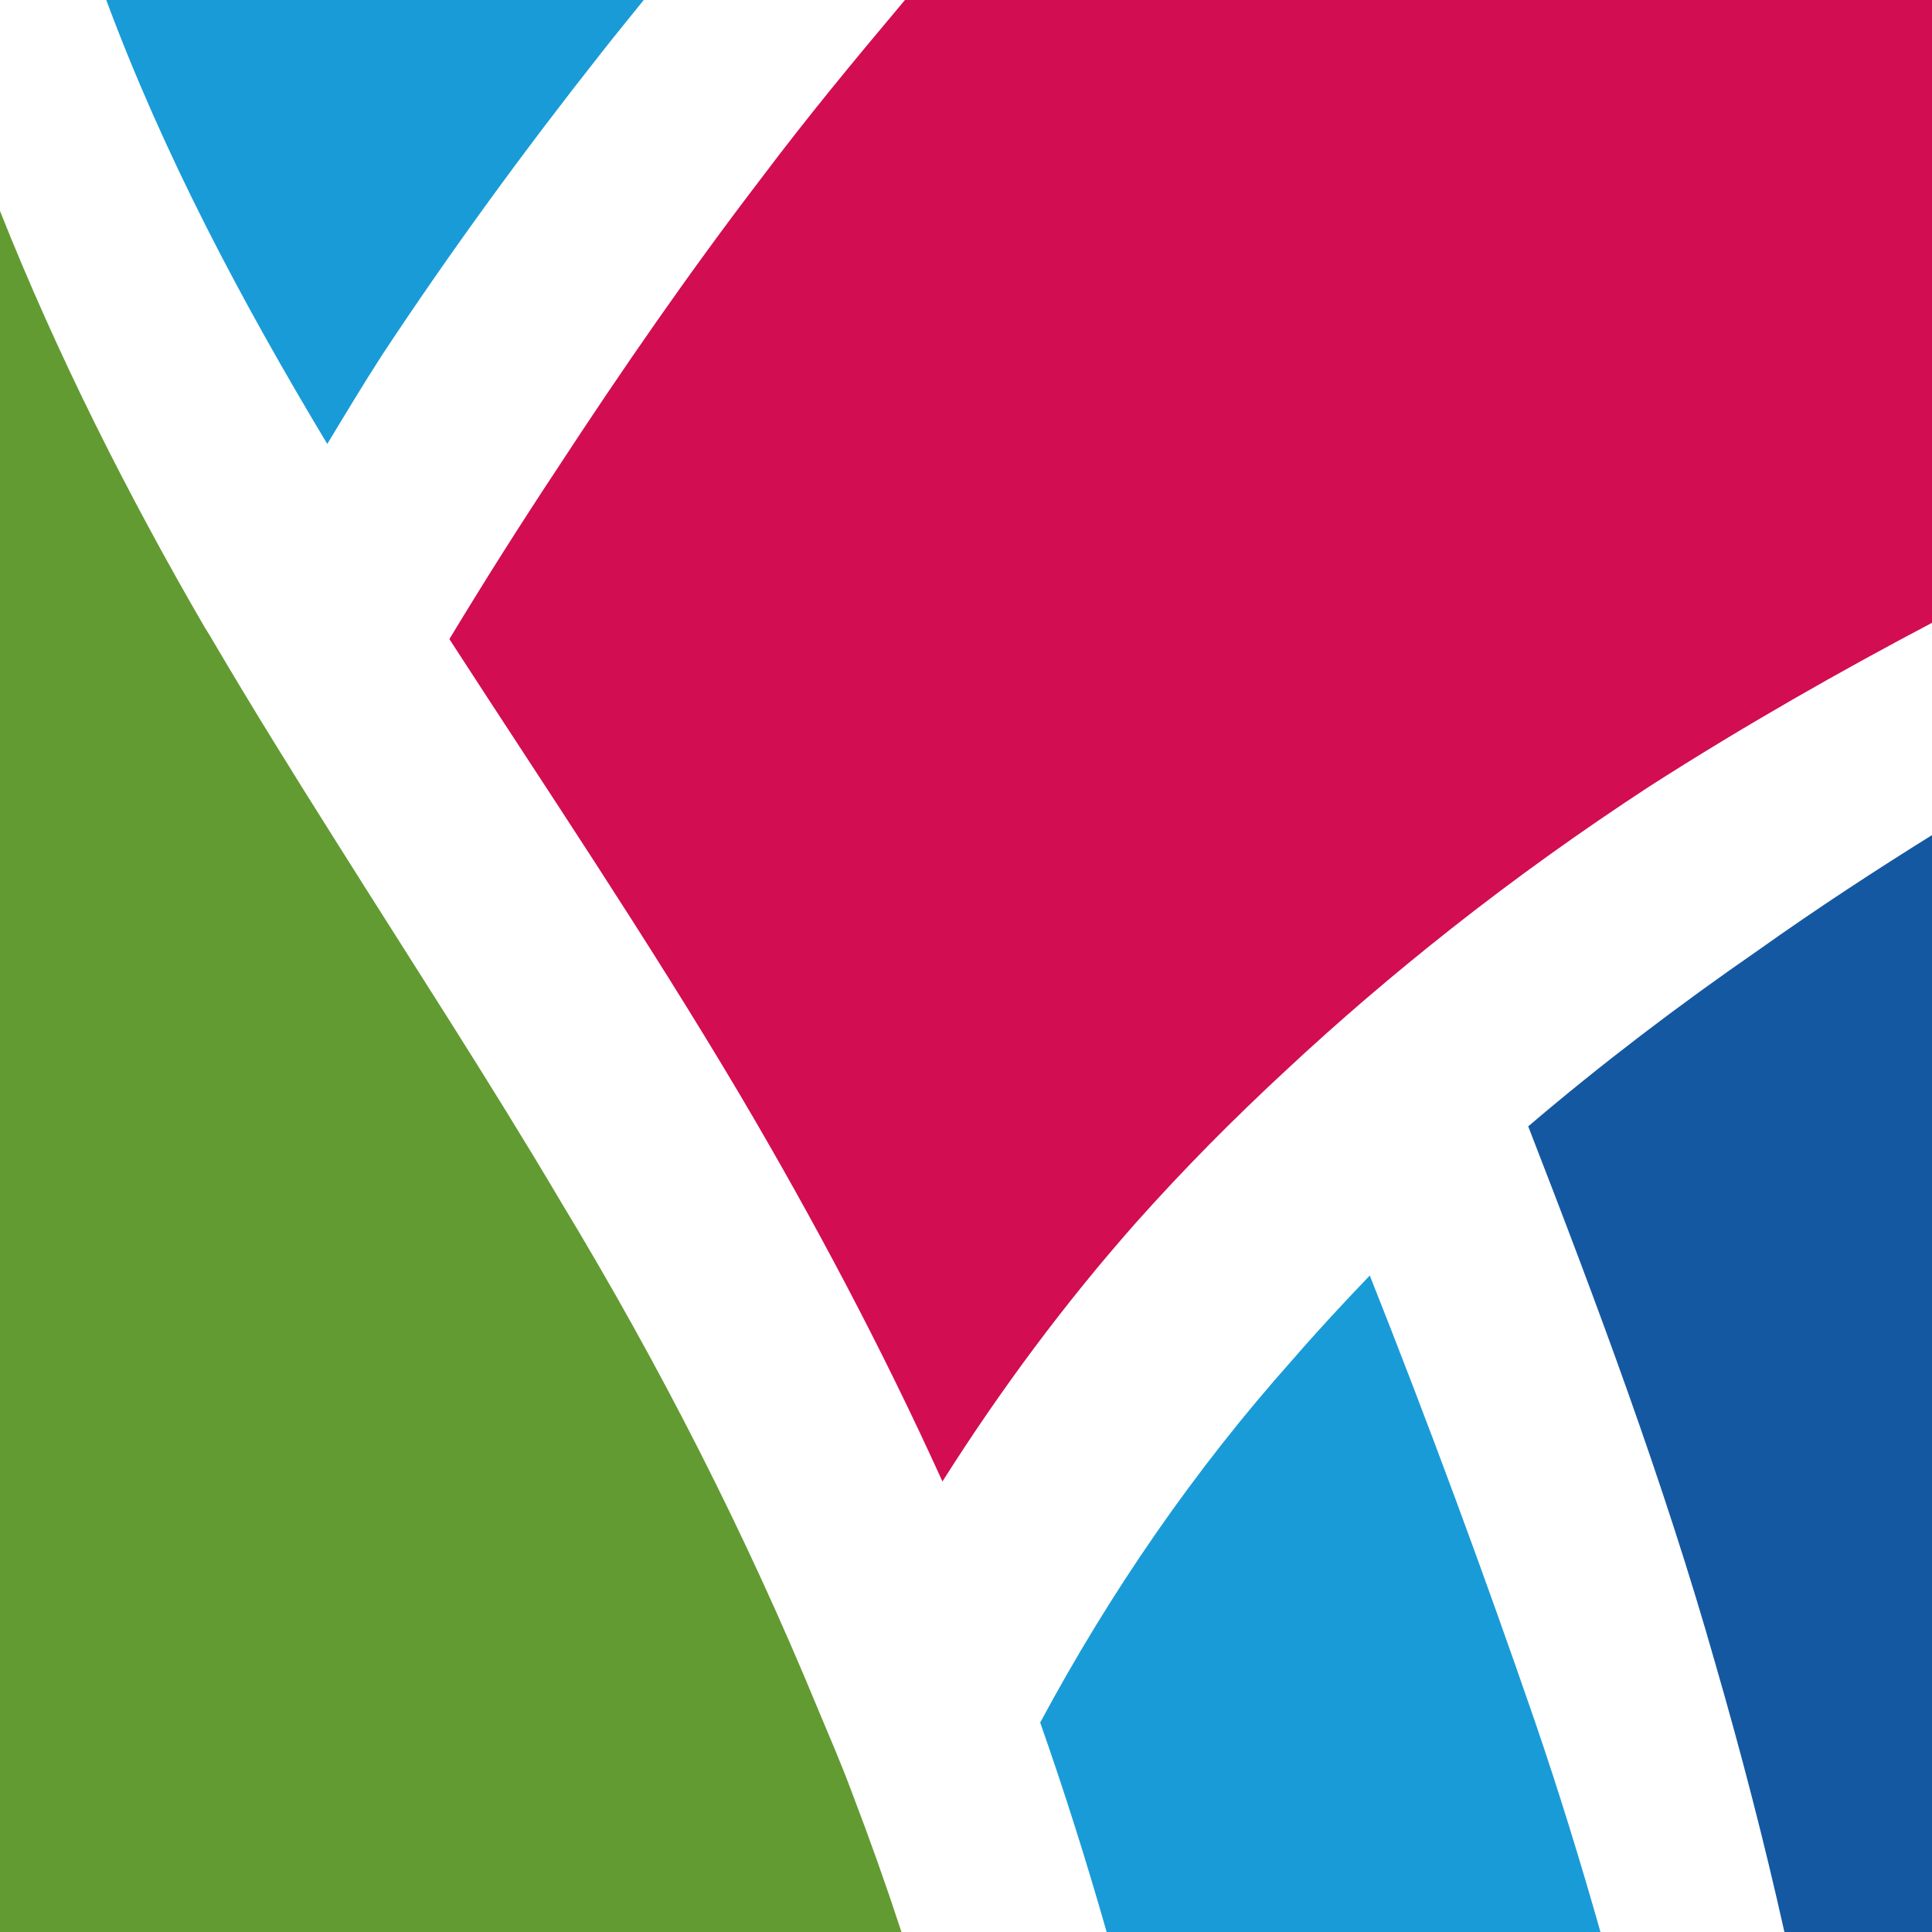
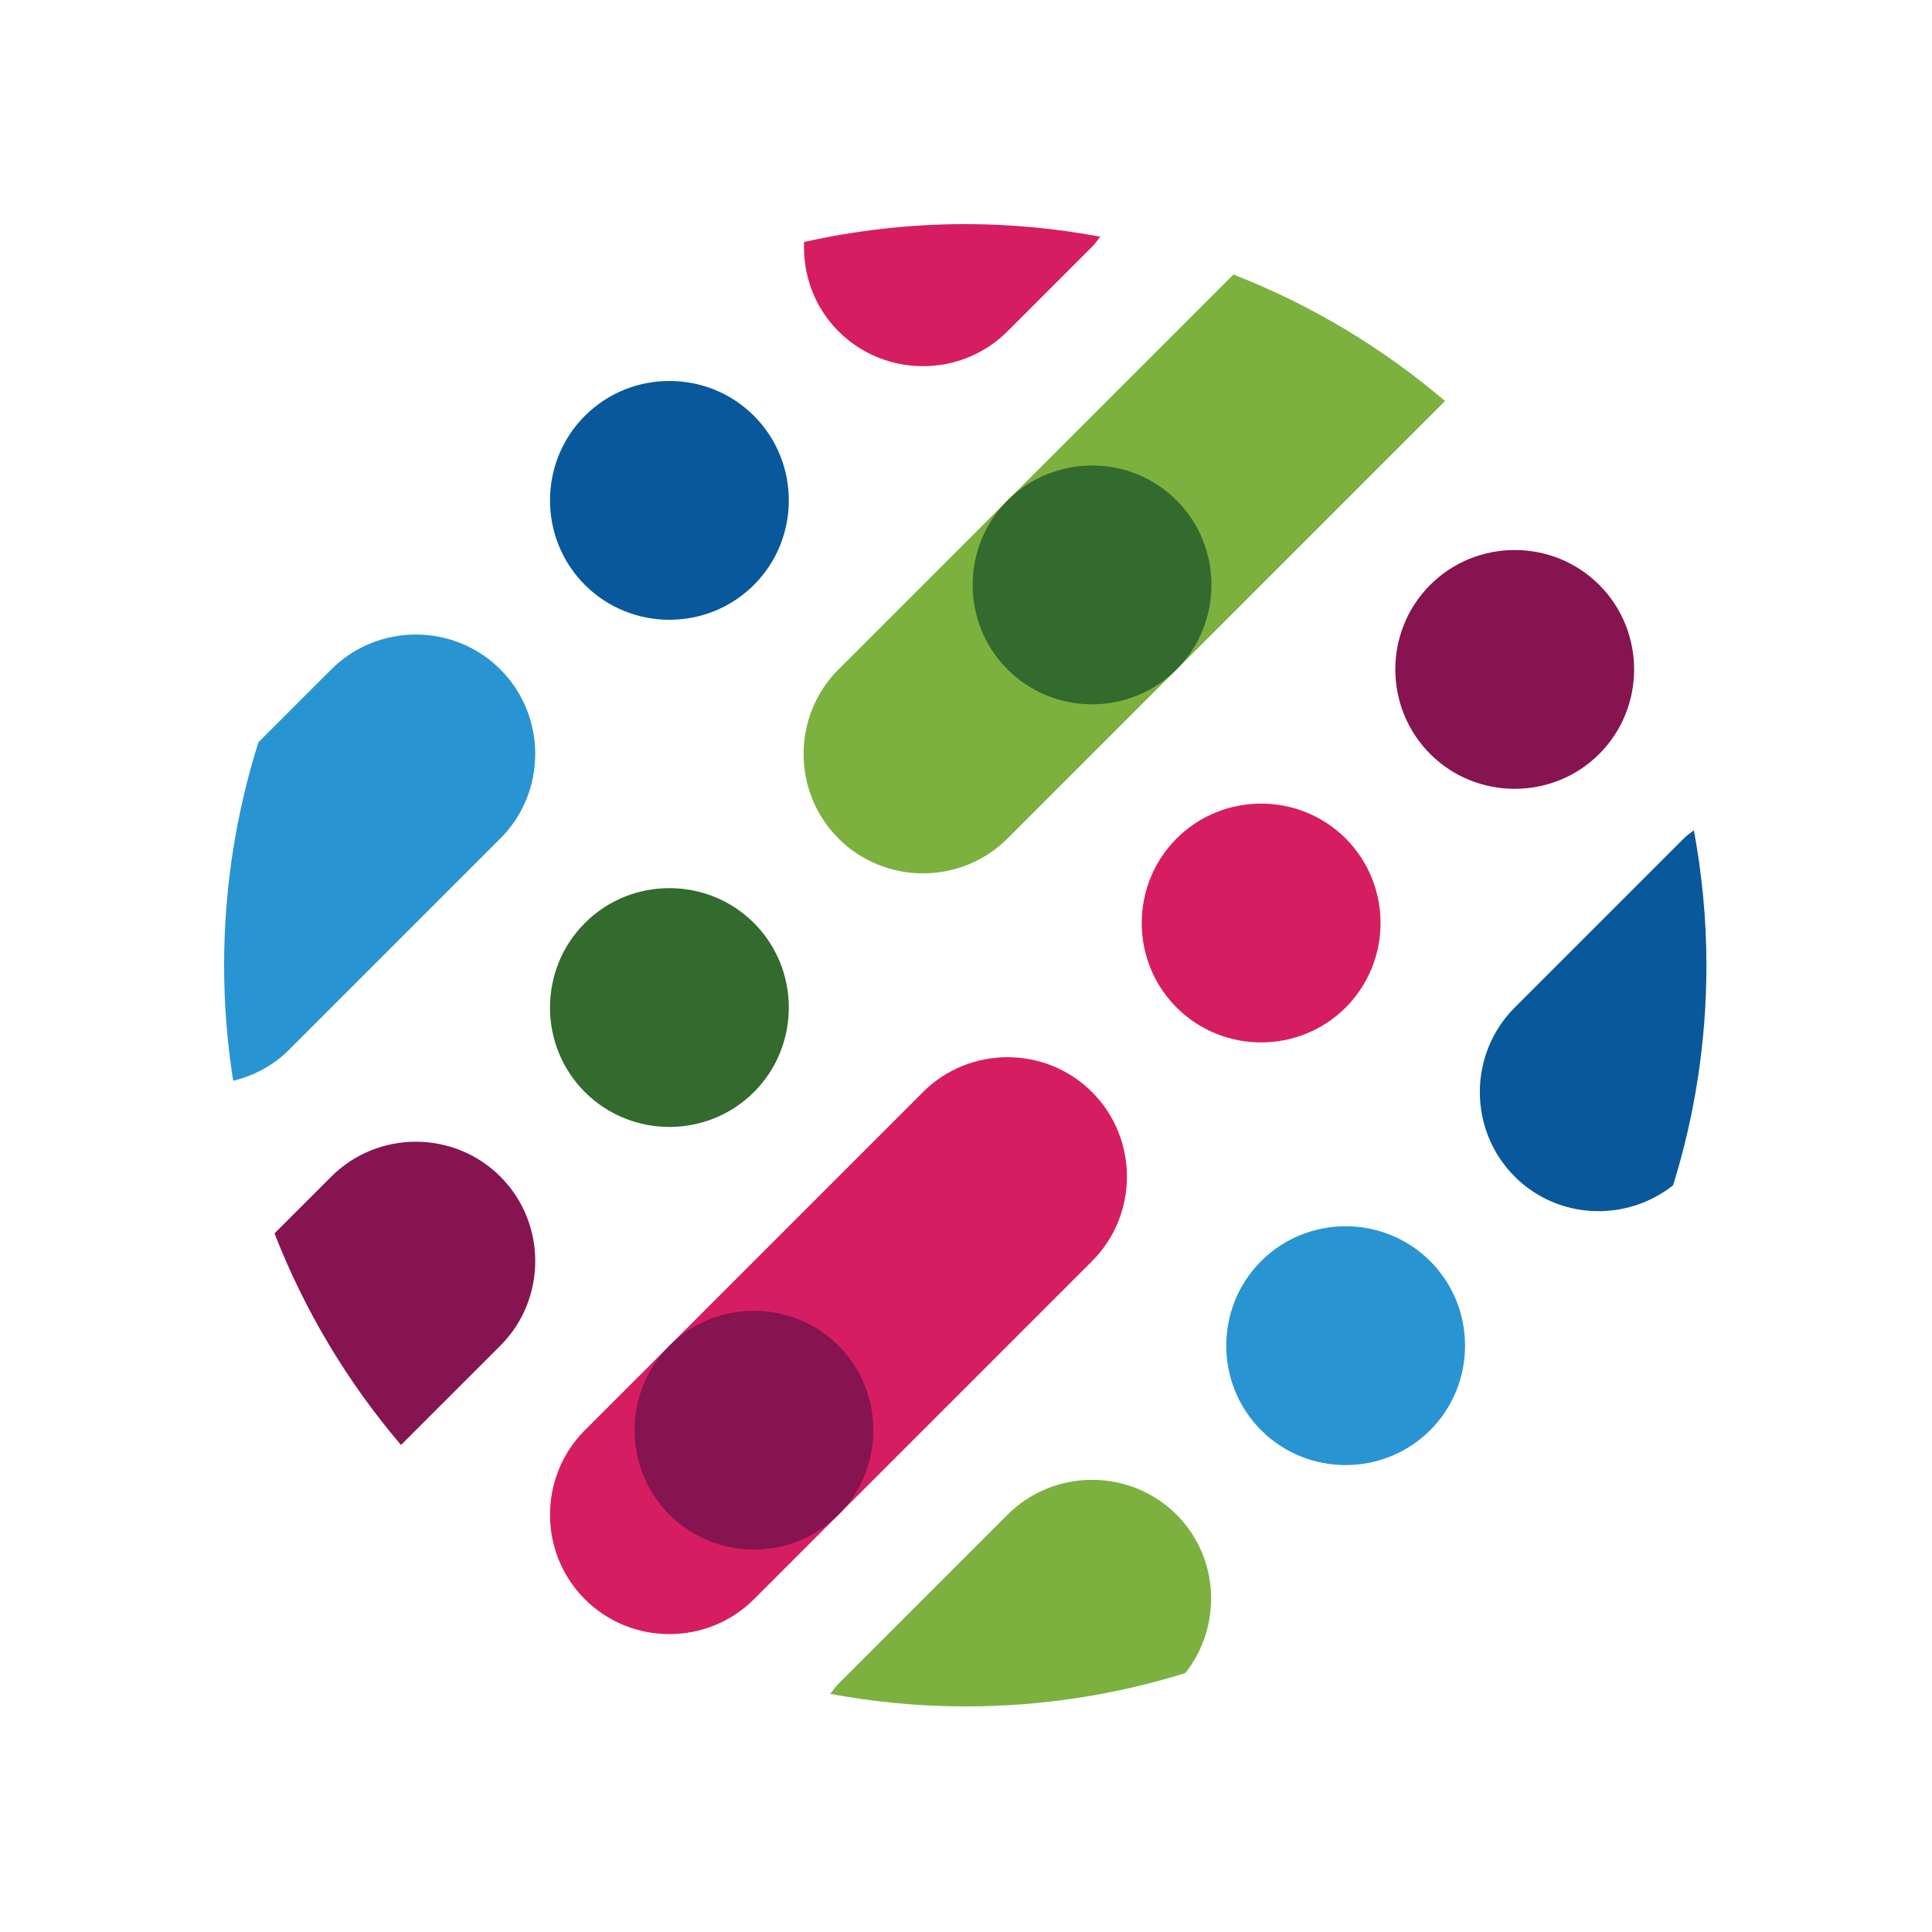
- <svg xmlns="http://www.w3.org/2000/svg" version="1.1" id="Layer_1" x="0px" y="0px" viewBox="0 0 500 500" style="enable-background:new 0 0 500 500;" xml:space="preserve">
-   <style type="text/css">
- 	.st0{fill:#FFFFFF;}
- 	.st1{fill:#199BD8;}
- 	.st2{fill:#1558A2;}
- 	.st3{fill:#D20D51;}
- 	.st4{fill:#629B31;}
- </style>
-   <rect class="st0" width="500" height="500" />
-   <g>
-     <path class="st1" d="M354.5,330.1c-6.8,7.1-13.5,14.3-19.9,21.7c-25.6,28.7-47.3,60.3-65.4,94c6.3,17.9,12,36,17.2,54.2h127.8   c-5.2-18.3-10.8-36.5-17-54.6C383.9,406.8,369.7,368.4,354.5,330.1z" />
-     <path class="st2" d="M455.2,245.8c-20.7,14.3-40.7,29.5-59.7,45.7c17.7,45.6,35,91.7,48.5,139.3c6.6,22.8,12.6,45.9,17.8,69.2H501   V215.5C485.4,225.2,470.1,235.2,455.2,245.8z" />
-     <path class="st1" d="M99,91.7c17.7-26.8,36.7-52.8,56.6-78c3.6-4.6,7.3-9.1,11-13.7H27.5c14.9,40.1,34.9,77.8,57.2,114.9   C89.4,107.1,94.1,99.3,99,91.7z" />
-     <path class="st3" d="M234.2,0c-0.3,0.4-0.7,0.8-1,1.2c-12.3,14.6-24.5,29.4-36,44.7c-18.7,24.4-36.2,49.7-53,75.4   c-9.6,14.5-18.9,29.2-27.9,44.1c25,38.6,51.1,77.3,75.3,118.1c19,32.2,36.7,65.5,52.3,99.9c15-23.7,31.7-46.2,50.2-67.1   c12.3-13.8,25.2-26.8,38.7-39.3c13.7-12.8,28-25,42.7-36.6c16.6-13.1,33.8-25.4,51.4-36.9c24.2-15.5,49.1-29.7,74.2-42.9V0H234.2z" />
-     <path class="st4" d="M211.6,442.1c-18.6-45.1-40.8-88.7-66.4-131c-18.5-31.3-38.6-62.1-58.4-93.6c-10.8-17.1-21.5-34.3-31.9-52   c-0.6-1.1-1.3-2.1-1.9-3.1C33.1,128.1,14.9,92.1,0,54.6V500h233.3c-4-12.2-8.3-24.3-12.9-36.3C217.7,456.4,214.6,449.3,211.6,442.1   z" />
+ <svg xmlns="http://www.w3.org/2000/svg" width="500px" height="500px" viewBox="0 0 500 500" version="1.1">
+   <g id="journal-symbol-no-hoop" stroke="none" stroke-width="1" fill="none" fill-rule="evenodd">
+     <rect id="Rectangle" fill="#FFFFFF" x="0" y="0" width="500" height="500" />
+     <g id="logo" transform="translate(58, 58)">
+       <g id="symbol">
+         <path d="M158.995,158.998 C171.029,171.032 190.719,171.032 202.748,158.998 L315.971,45.78 C299.795,32.003 281.321,20.882 261.202,13.044 L158.995,115.245 C146.961,127.279 146.961,146.964 158.995,158.998" id="Fill-2" fill="#7CB13F" />
+         <path d="M224.624,224.627 C236.658,236.661 236.658,256.346 224.624,268.38 L137.119,355.885 C125.085,367.913 105.401,367.913 93.367,355.885 C81.333,343.851 81.333,324.166 93.367,312.132 L180.872,224.627 C192.9,212.593 212.59,212.593 224.624,224.627" id="Fill-4" fill="#D71D62" />
+         <path d="M137.119,180.874 C149.153,192.908 149.153,212.598 137.119,224.627 C125.085,236.661 105.4,236.661 93.366,224.627 C81.332,212.598 81.332,192.908 93.366,180.874 C105.4,168.84 125.085,168.84 137.119,180.874" id="Fill-6" fill="#336A2D" />
+         <path d="M246.501,71.495 C258.535,83.528 258.535,103.213 246.501,115.247 C234.467,127.281 214.777,127.281 202.749,115.247 C190.715,103.213 190.715,83.528 202.749,71.495 C214.777,59.461 234.467,59.461 246.501,71.495" id="Fill-8" fill="#336A2D" />
+         <path d="M158.995,290.254 C171.029,302.288 171.029,321.978 158.995,334.006 C146.961,346.04 127.271,346.04 115.243,334.006 C103.209,321.978 103.209,302.288 115.243,290.254 C127.271,278.22 146.961,278.22 158.995,290.254" id="Fill-10" fill="#861450" />
+         <path d="M355.884,93.371 C367.918,105.405 367.918,125.09 355.884,137.124 C343.85,149.158 324.16,149.158 312.131,137.124 C300.097,125.09 300.097,105.405 312.131,93.371 C324.16,81.337 343.85,81.337 355.884,93.371" id="Fill-12" fill="#861450" />
+         <path d="M290.254,158.998 C302.288,171.032 302.288,190.722 290.254,202.75 C278.22,214.784 258.53,214.784 246.502,202.75 C234.468,190.722 234.468,171.032 246.502,158.998 C258.53,146.964 278.22,146.964 290.254,158.998" id="Fill-14" fill="#D71D62" />
+         <path d="M312.13,268.38 C324.164,280.414 324.164,300.099 312.13,312.133 C300.096,324.167 280.406,324.167 268.378,312.133 C256.344,300.099 256.344,280.414 268.378,268.38 C280.406,256.346 300.096,256.346 312.13,268.38" id="Fill-16" fill="#2994D2" />
+         <path d="M137.119,49.618 C149.153,61.652 149.153,81.337 137.119,93.371 C125.085,105.405 105.4,105.405 93.366,93.371 C81.332,81.337 81.332,61.652 93.366,49.618 C105.4,37.584 125.085,37.584 137.119,49.618" id="Fill-18" fill="#08589B" />
+         <path d="M71.495,246.503 C59.461,234.469 39.77,234.469 27.742,246.503 L13.04,261.199 C20.878,281.324 31.999,299.793 45.776,315.968 L71.495,290.256 C83.528,278.222 83.528,258.537 71.495,246.503" id="Fill-20" fill="#861450" />
+         <path d="M158.995,27.741 C171.029,39.775 190.719,39.775 202.748,27.741 L224.627,5.862 C225.435,5.054 226.057,4.13 226.755,3.25 C215.42,1.154 203.749,-0.001 191.814,-0.001 C177.481,-0.001 163.533,1.627 150.091,4.625 C149.755,12.963 152.665,21.411 158.995,27.741" id="Fill-22" fill="#D71D62" />
+         <path d="M71.495,158.998 C83.528,146.964 83.528,127.279 71.495,115.245 C59.461,103.211 39.77,103.211 27.742,115.245 L8.883,134.099 C3.124,152.326 0,171.708 0,191.811 C0,201.98 0.808,211.963 2.343,221.709 C7.645,220.411 12.683,217.809 16.802,213.69 L71.495,158.998 Z" id="Fill-24" fill="#2994D2" />
+         <path d="M334.007,202.751 C321.973,214.785 321.973,234.469 334.007,246.503 C345.177,257.674 362.876,258.334 374.993,248.758 C380.603,230.757 383.622,211.633 383.622,191.811 C383.622,179.871 382.473,168.205 380.377,156.864 C379.497,157.568 378.573,158.184 377.759,158.998 L334.007,202.751 Z" id="Fill-26" fill="#08589B" />
+         <path d="M246.501,334.007 C234.467,321.973 214.777,321.973 202.749,334.007 L158.996,377.759 C158.182,378.573 157.566,379.497 156.862,380.377 C168.203,382.473 179.874,383.622 191.815,383.622 C211.631,383.622 230.76,380.603 248.756,374.998 C258.332,362.882 257.672,345.183 246.501,334.007" id="Fill-28" fill="#7CB13F" />
+       </g>
+     </g>
  </g>
</svg>
